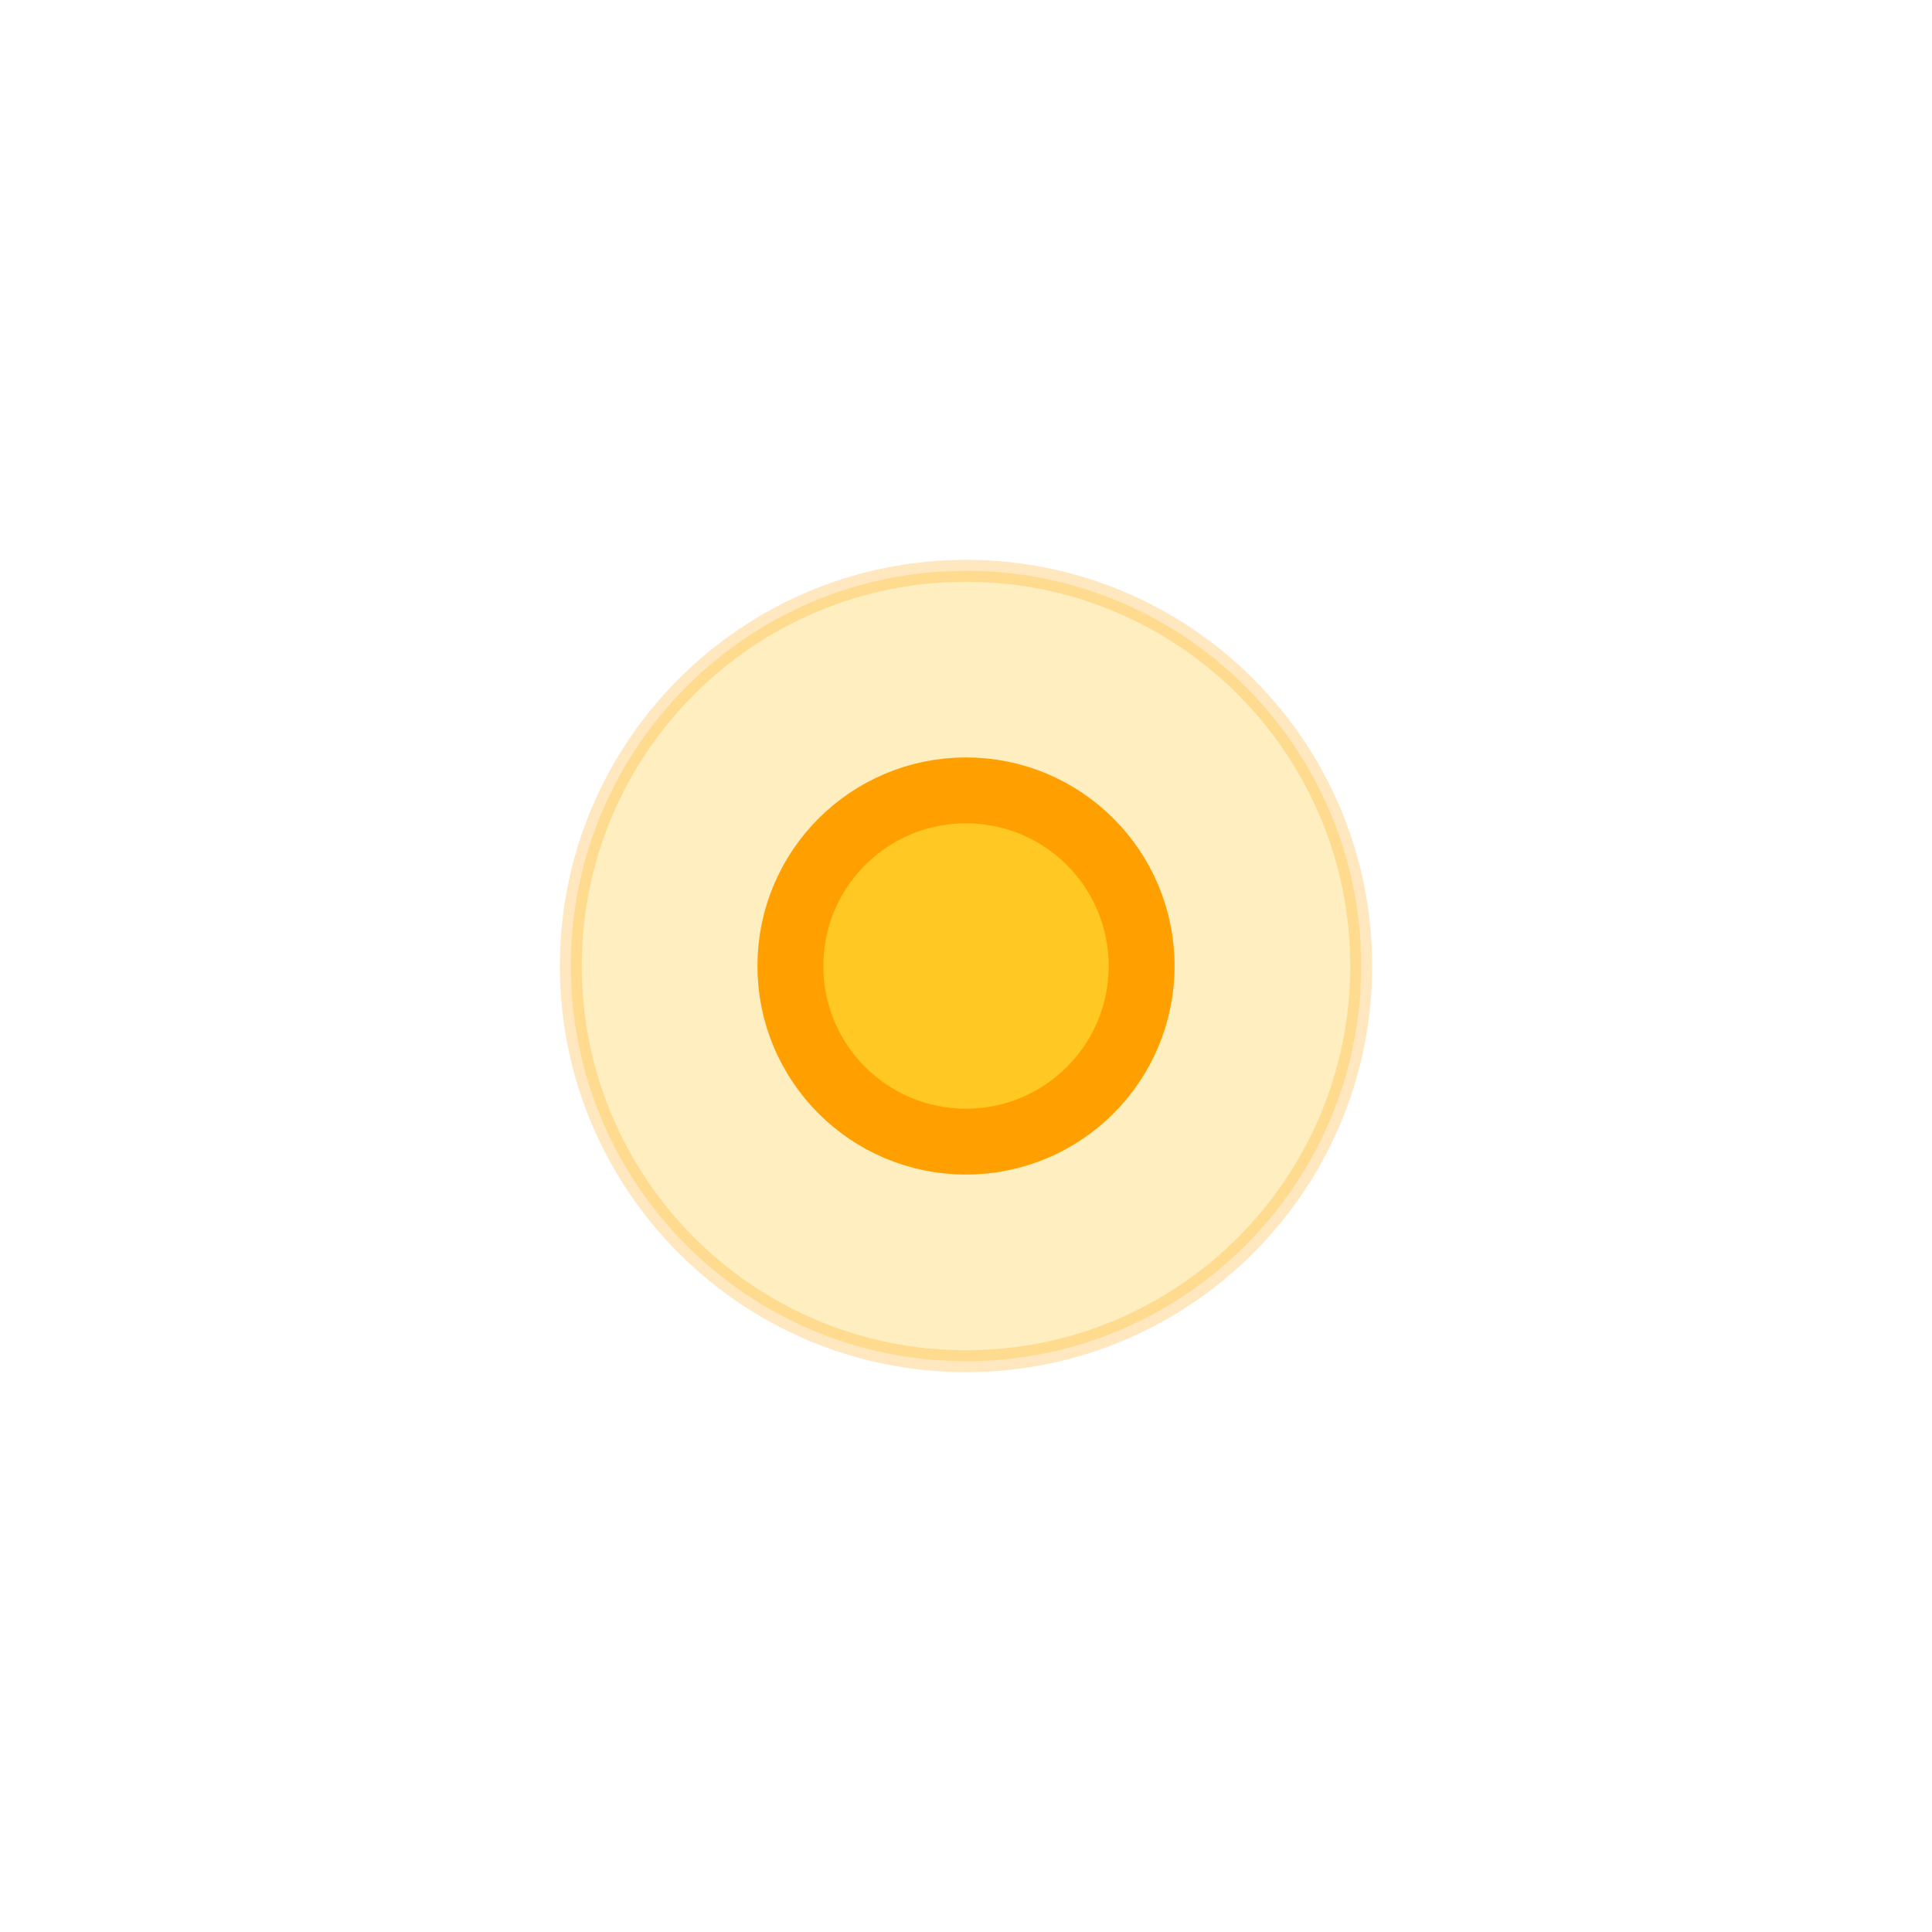
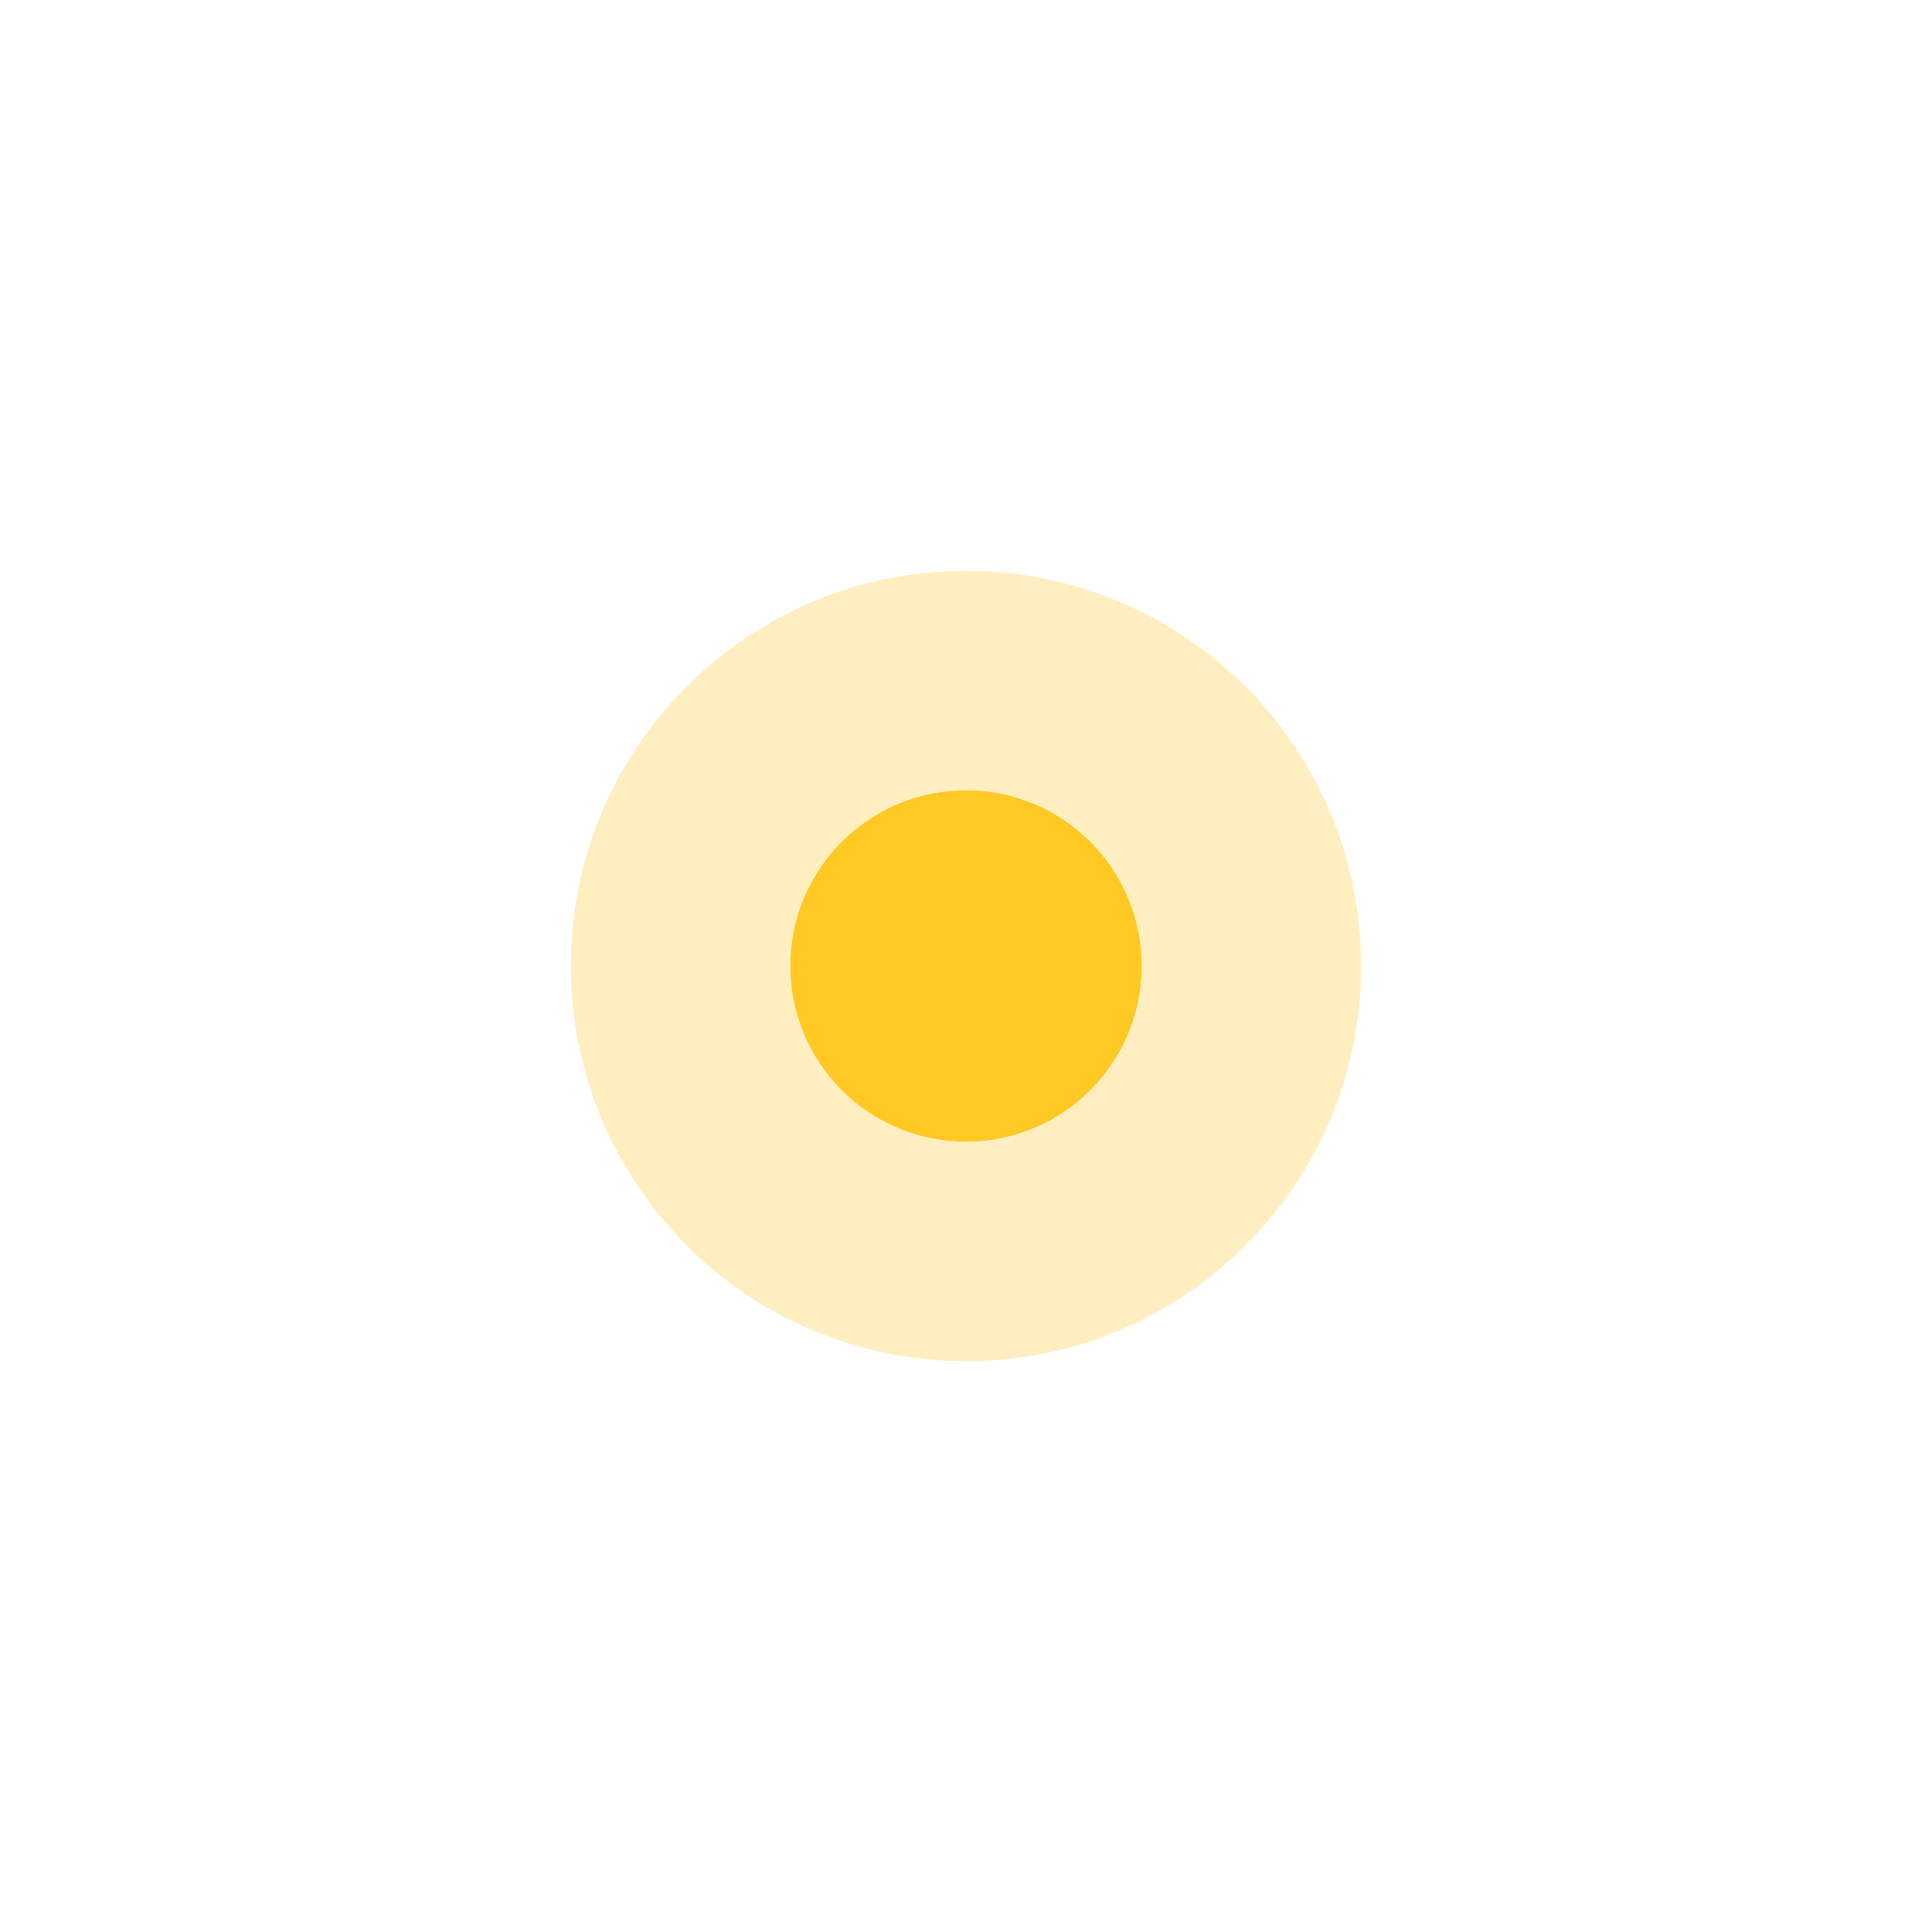
<svg xmlns="http://www.w3.org/2000/svg" width="24" height="24" viewBox="0 0 44 44">
-   <g fill="#FFC107" stroke="#FFA000" fill-opacity="0.85" stroke-width="1.5">
-     <circle cx="22" cy="22" r="9" fill-opacity="0.25" stroke-width="0.5" stroke-opacity="0.25" />
+   <g fill="#FFC107" stroke="#FFA000" fill-opacity="0.85" stroke-width="0">
+     <circle cx="22" cy="22" r="9" fill-opacity="0.25" stroke-width="0" stroke-opacity="0.25" />
    <circle cx="22" cy="22" r="4">
            
        </circle>
  </g>
</svg>
